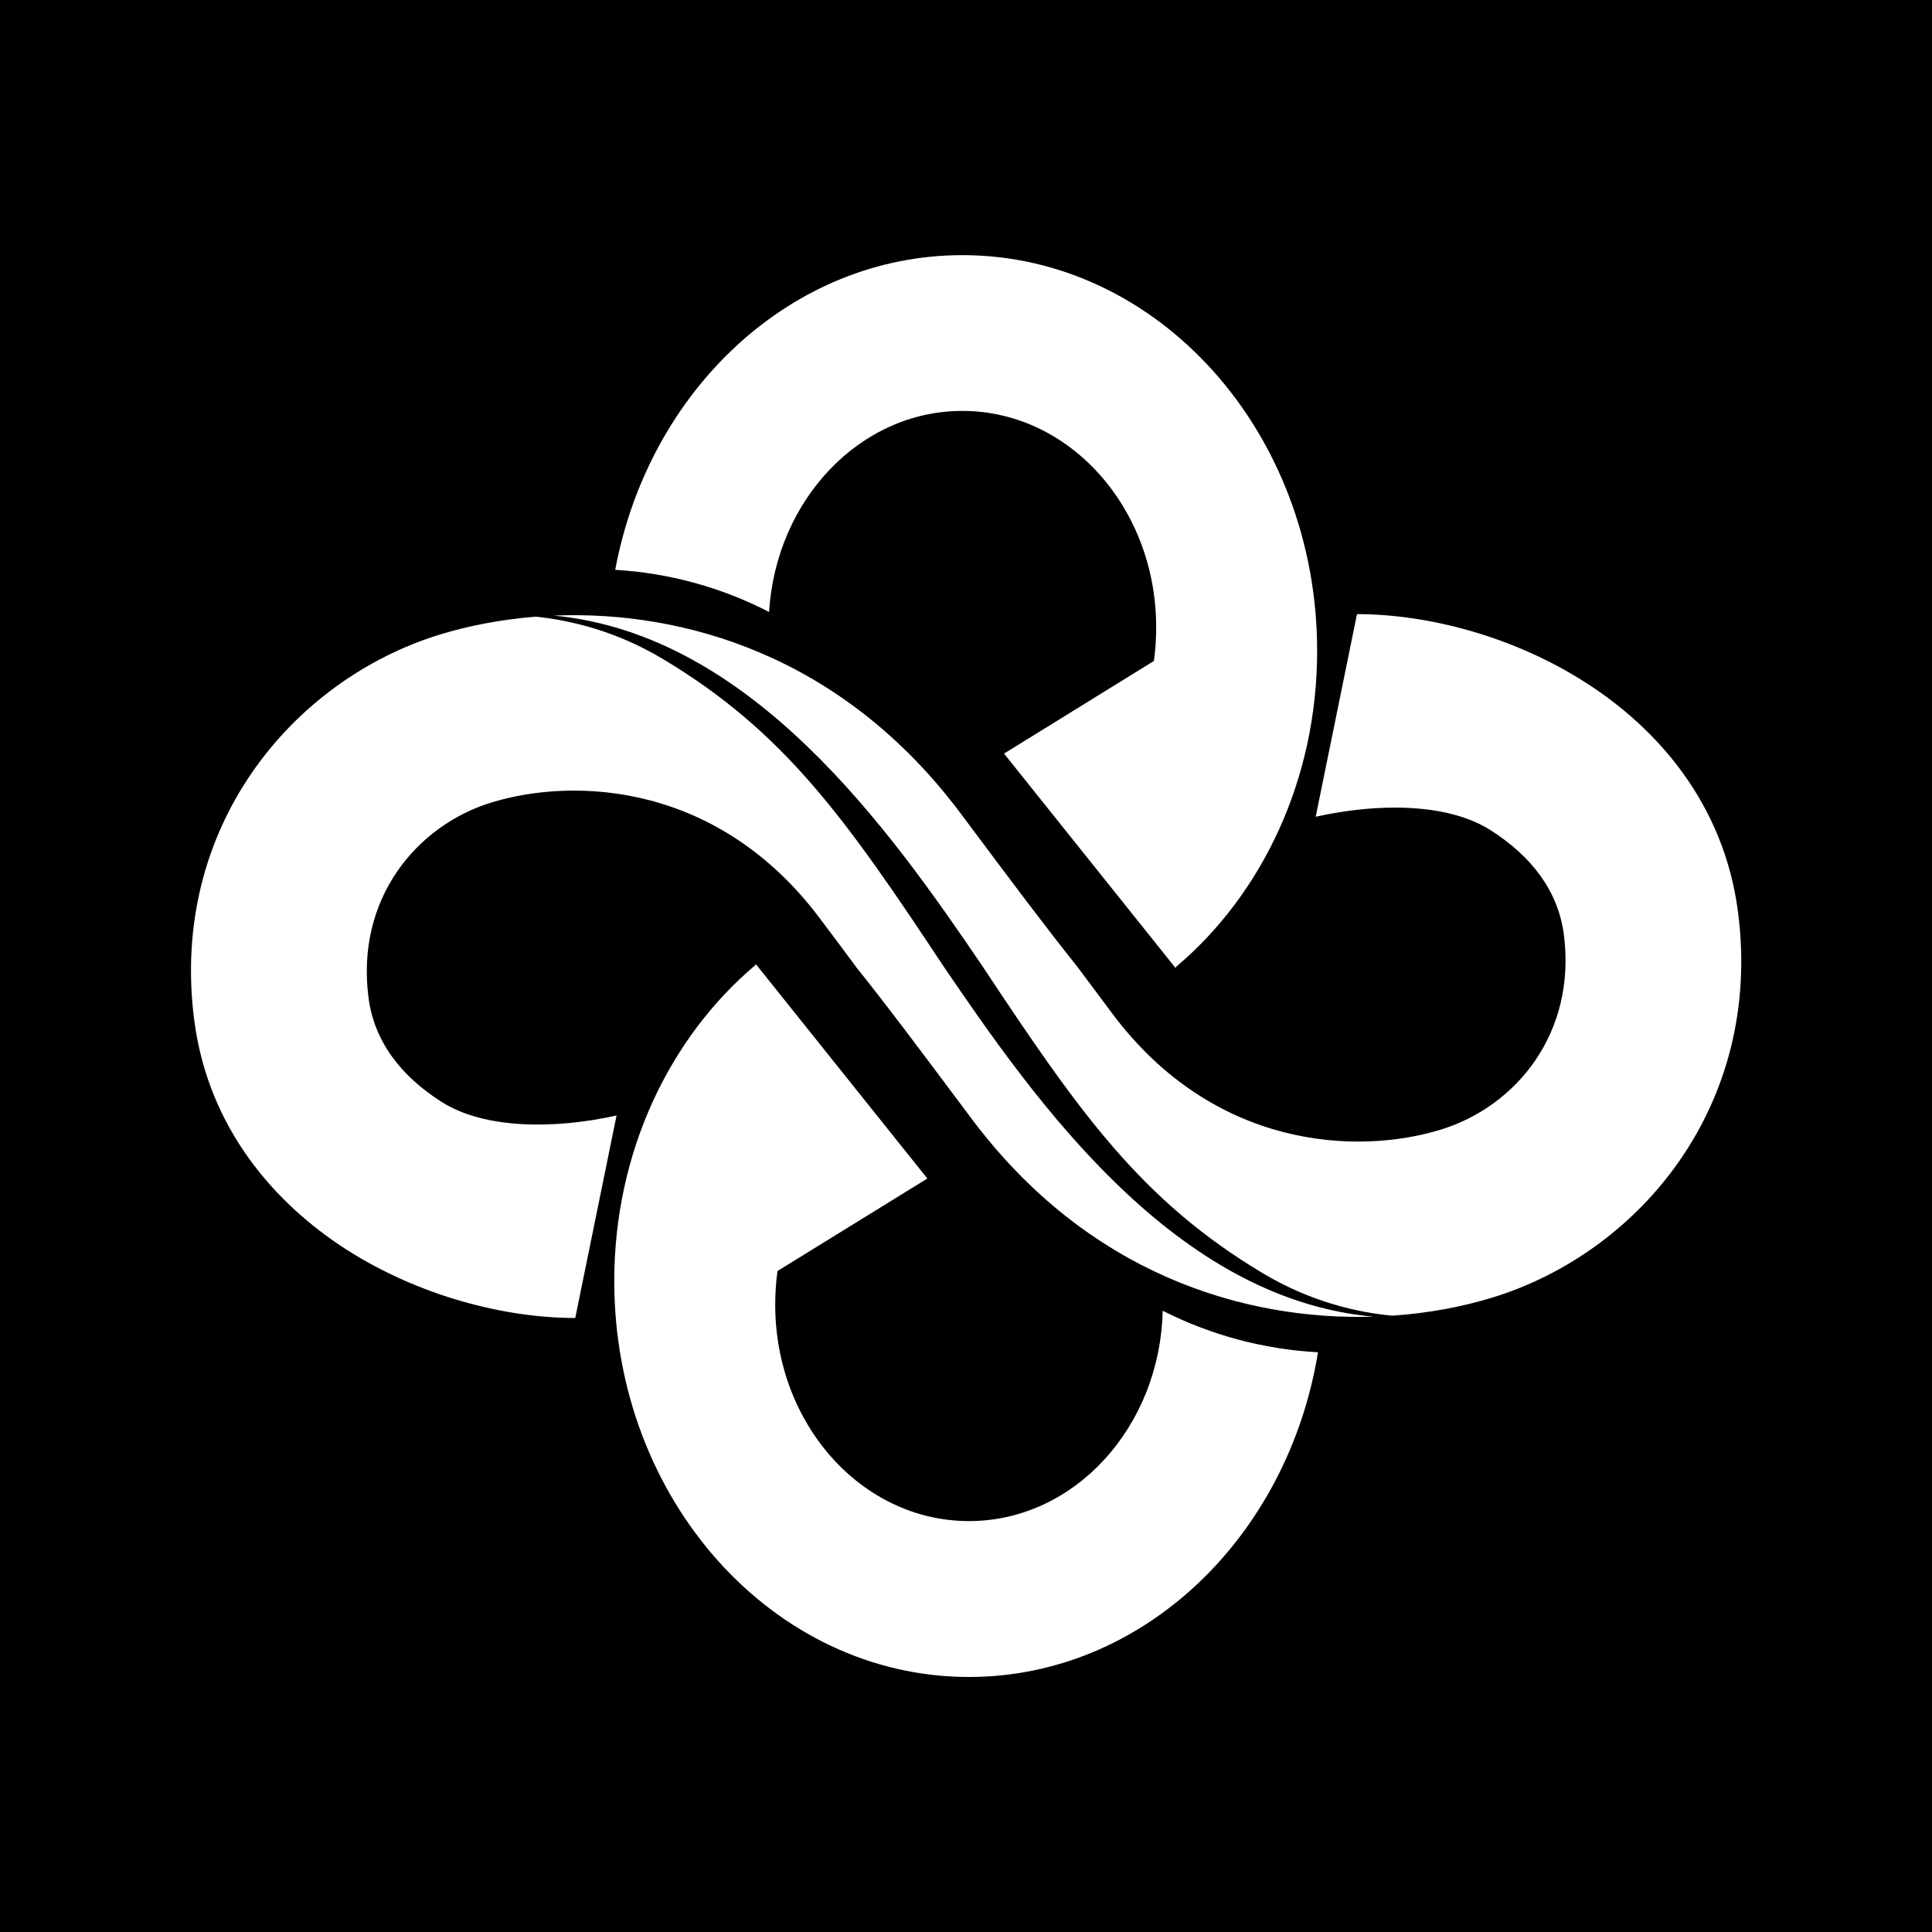
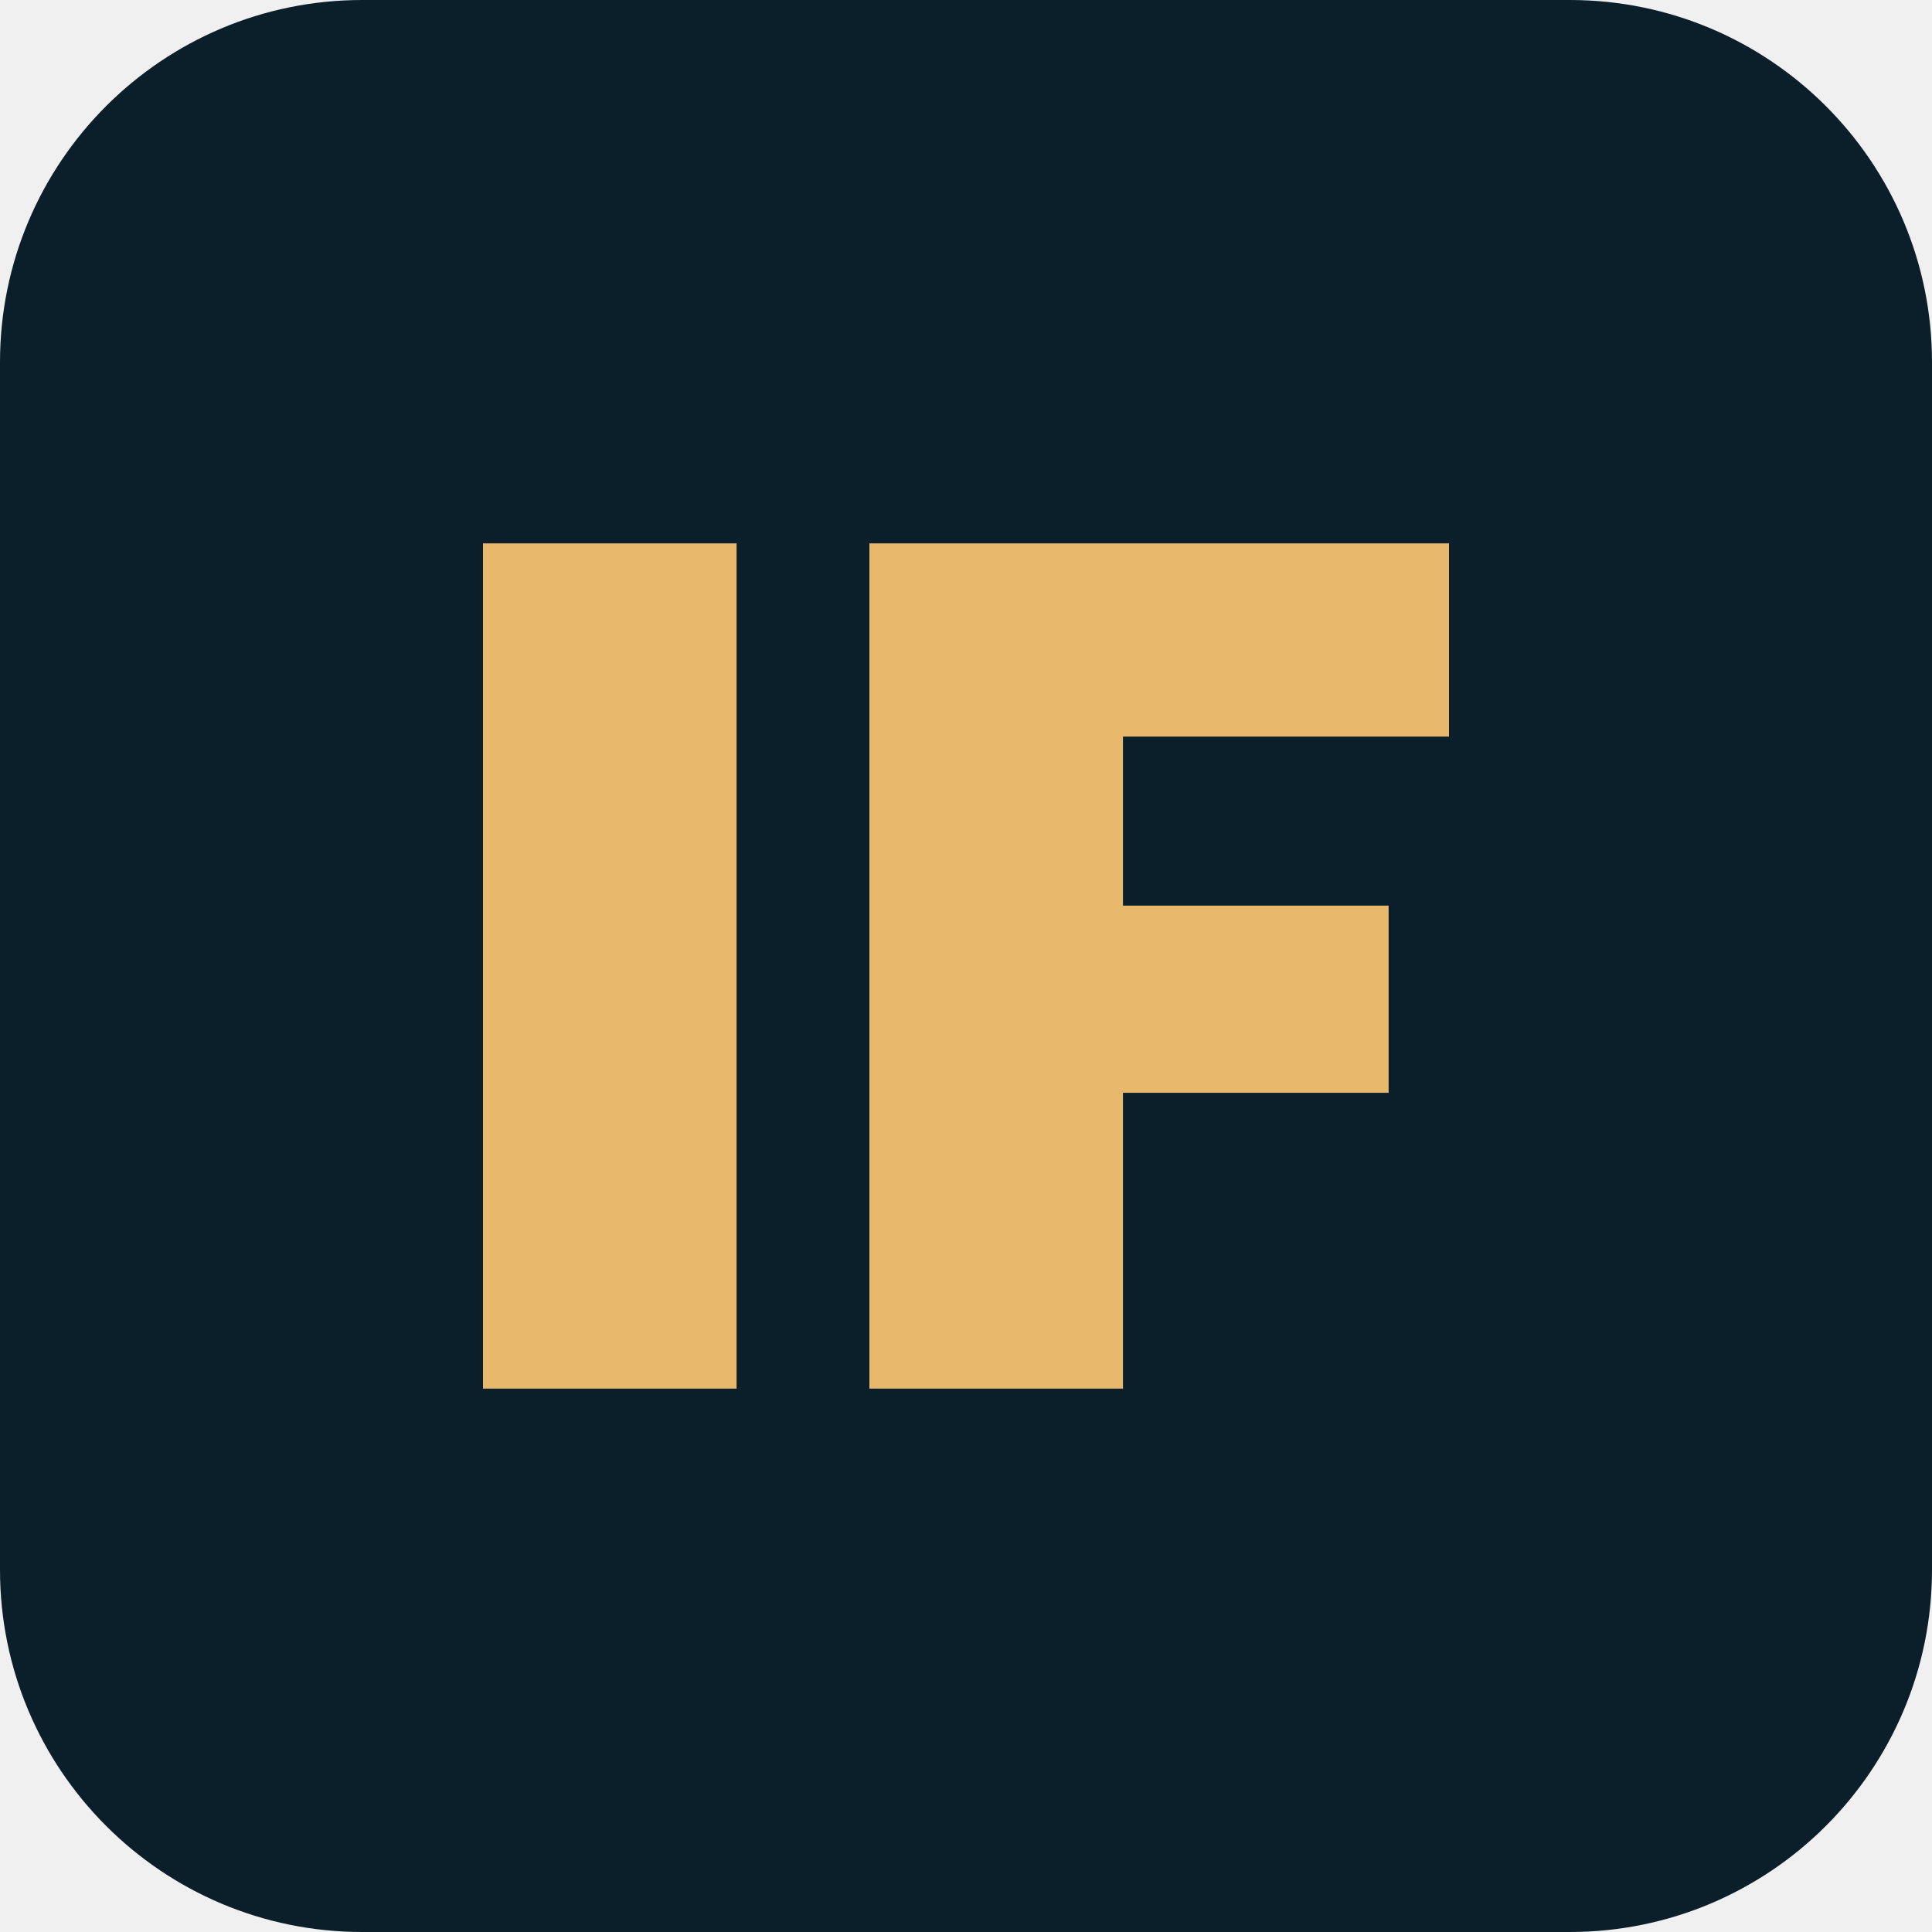
- <svg xmlns="http://www.w3.org/2000/svg" width="16" height="16" viewBox="0 0 16 16" fill="none">
-   <g clip-path="url(#clip0_121_6473)">
-     <path d="M16 0H0V16H16V0Z" fill="black" />
-     <path fill-rule="evenodd" clip-rule="evenodd" d="M5.095 4.719C5.372 3.231 6.554 2.113 7.97 2.113C9.592 2.113 10.908 3.58 10.908 5.391C10.908 6.458 10.45 7.407 9.742 8.005L9.735 8.016L8.315 6.241L9.556 5.474C9.569 5.383 9.575 5.29 9.575 5.195C9.575 4.206 8.857 3.403 7.97 3.403C7.122 3.403 6.427 4.138 6.369 5.068C5.983 4.869 5.552 4.746 5.095 4.719ZM4.438 5.107C4.147 5.13 3.878 5.183 3.643 5.255C2.419 5.631 1.4 6.855 1.609 8.452C1.726 9.343 2.274 9.969 2.878 10.354C3.472 10.731 4.175 10.915 4.764 10.915L5.106 9.238C4.593 9.352 4.014 9.352 3.658 9.126C3.313 8.907 3.098 8.618 3.052 8.263C2.945 7.446 3.447 6.837 4.07 6.646C4.761 6.434 5.951 6.484 6.792 7.609C6.835 7.666 6.877 7.723 6.919 7.778C6.975 7.854 7.03 7.928 7.085 8.001H7.084C7.342 8.322 7.626 8.703 7.965 9.156L8.045 9.263C9.012 10.556 10.31 10.937 11.374 10.904C9.728 10.756 8.582 9.132 7.813 8.001H7.813C7.005 6.781 6.496 6.059 5.489 5.457C5.104 5.226 4.726 5.137 4.438 5.107ZM11.531 10.896C11.24 10.869 10.854 10.781 10.459 10.545C9.453 9.943 8.944 9.221 8.136 8.001H8.136C7.369 6.872 6.226 5.253 4.586 5.098C5.658 5.054 6.978 5.428 7.957 6.738L8.037 6.845C8.376 7.299 8.661 7.68 8.918 8.001H8.918C8.972 8.074 9.028 8.148 9.084 8.223C9.125 8.279 9.168 8.335 9.21 8.392C10.051 9.517 11.241 9.568 11.932 9.355C12.555 9.164 13.057 8.555 12.951 7.738C12.904 7.383 12.689 7.095 12.344 6.875C11.989 6.649 11.41 6.649 10.896 6.764L11.238 5.086C11.827 5.086 12.531 5.27 13.124 5.648C13.729 6.032 14.276 6.658 14.393 7.549C14.602 9.147 13.584 10.37 12.359 10.746C12.115 10.821 11.834 10.875 11.531 10.896ZM8.025 13.888C9.467 13.888 10.666 12.728 10.915 11.199C10.454 11.174 10.018 11.052 9.629 10.855C9.606 11.821 8.896 12.597 8.025 12.597C7.138 12.597 6.42 11.795 6.42 10.805C6.42 10.71 6.426 10.617 6.439 10.526L7.68 9.76L6.26 7.985L6.253 7.995C5.545 8.593 5.087 9.542 5.087 10.609C5.087 12.42 6.403 13.888 8.025 13.888Z" fill="white" />
-   </g>
-   <defs>
-     <clipPath id="clip0_121_6473">
-       <rect width="16" height="16" fill="white" />
-     </clipPath>
-   </defs>
+ <svg xmlns="http://www.w3.org/2000/svg" viewBox="0 0 32 32" fill="none">
+   <rect width="32" height="32" rx="6" fill="#0B1F2A" />
+   <path d="M8 9h4.2v14H8V9zm6.4 0H24v3.2h-5.4V15H23v3.1h-4.4V23H14.4V9z" fill="#E8B86D" />
</svg>
